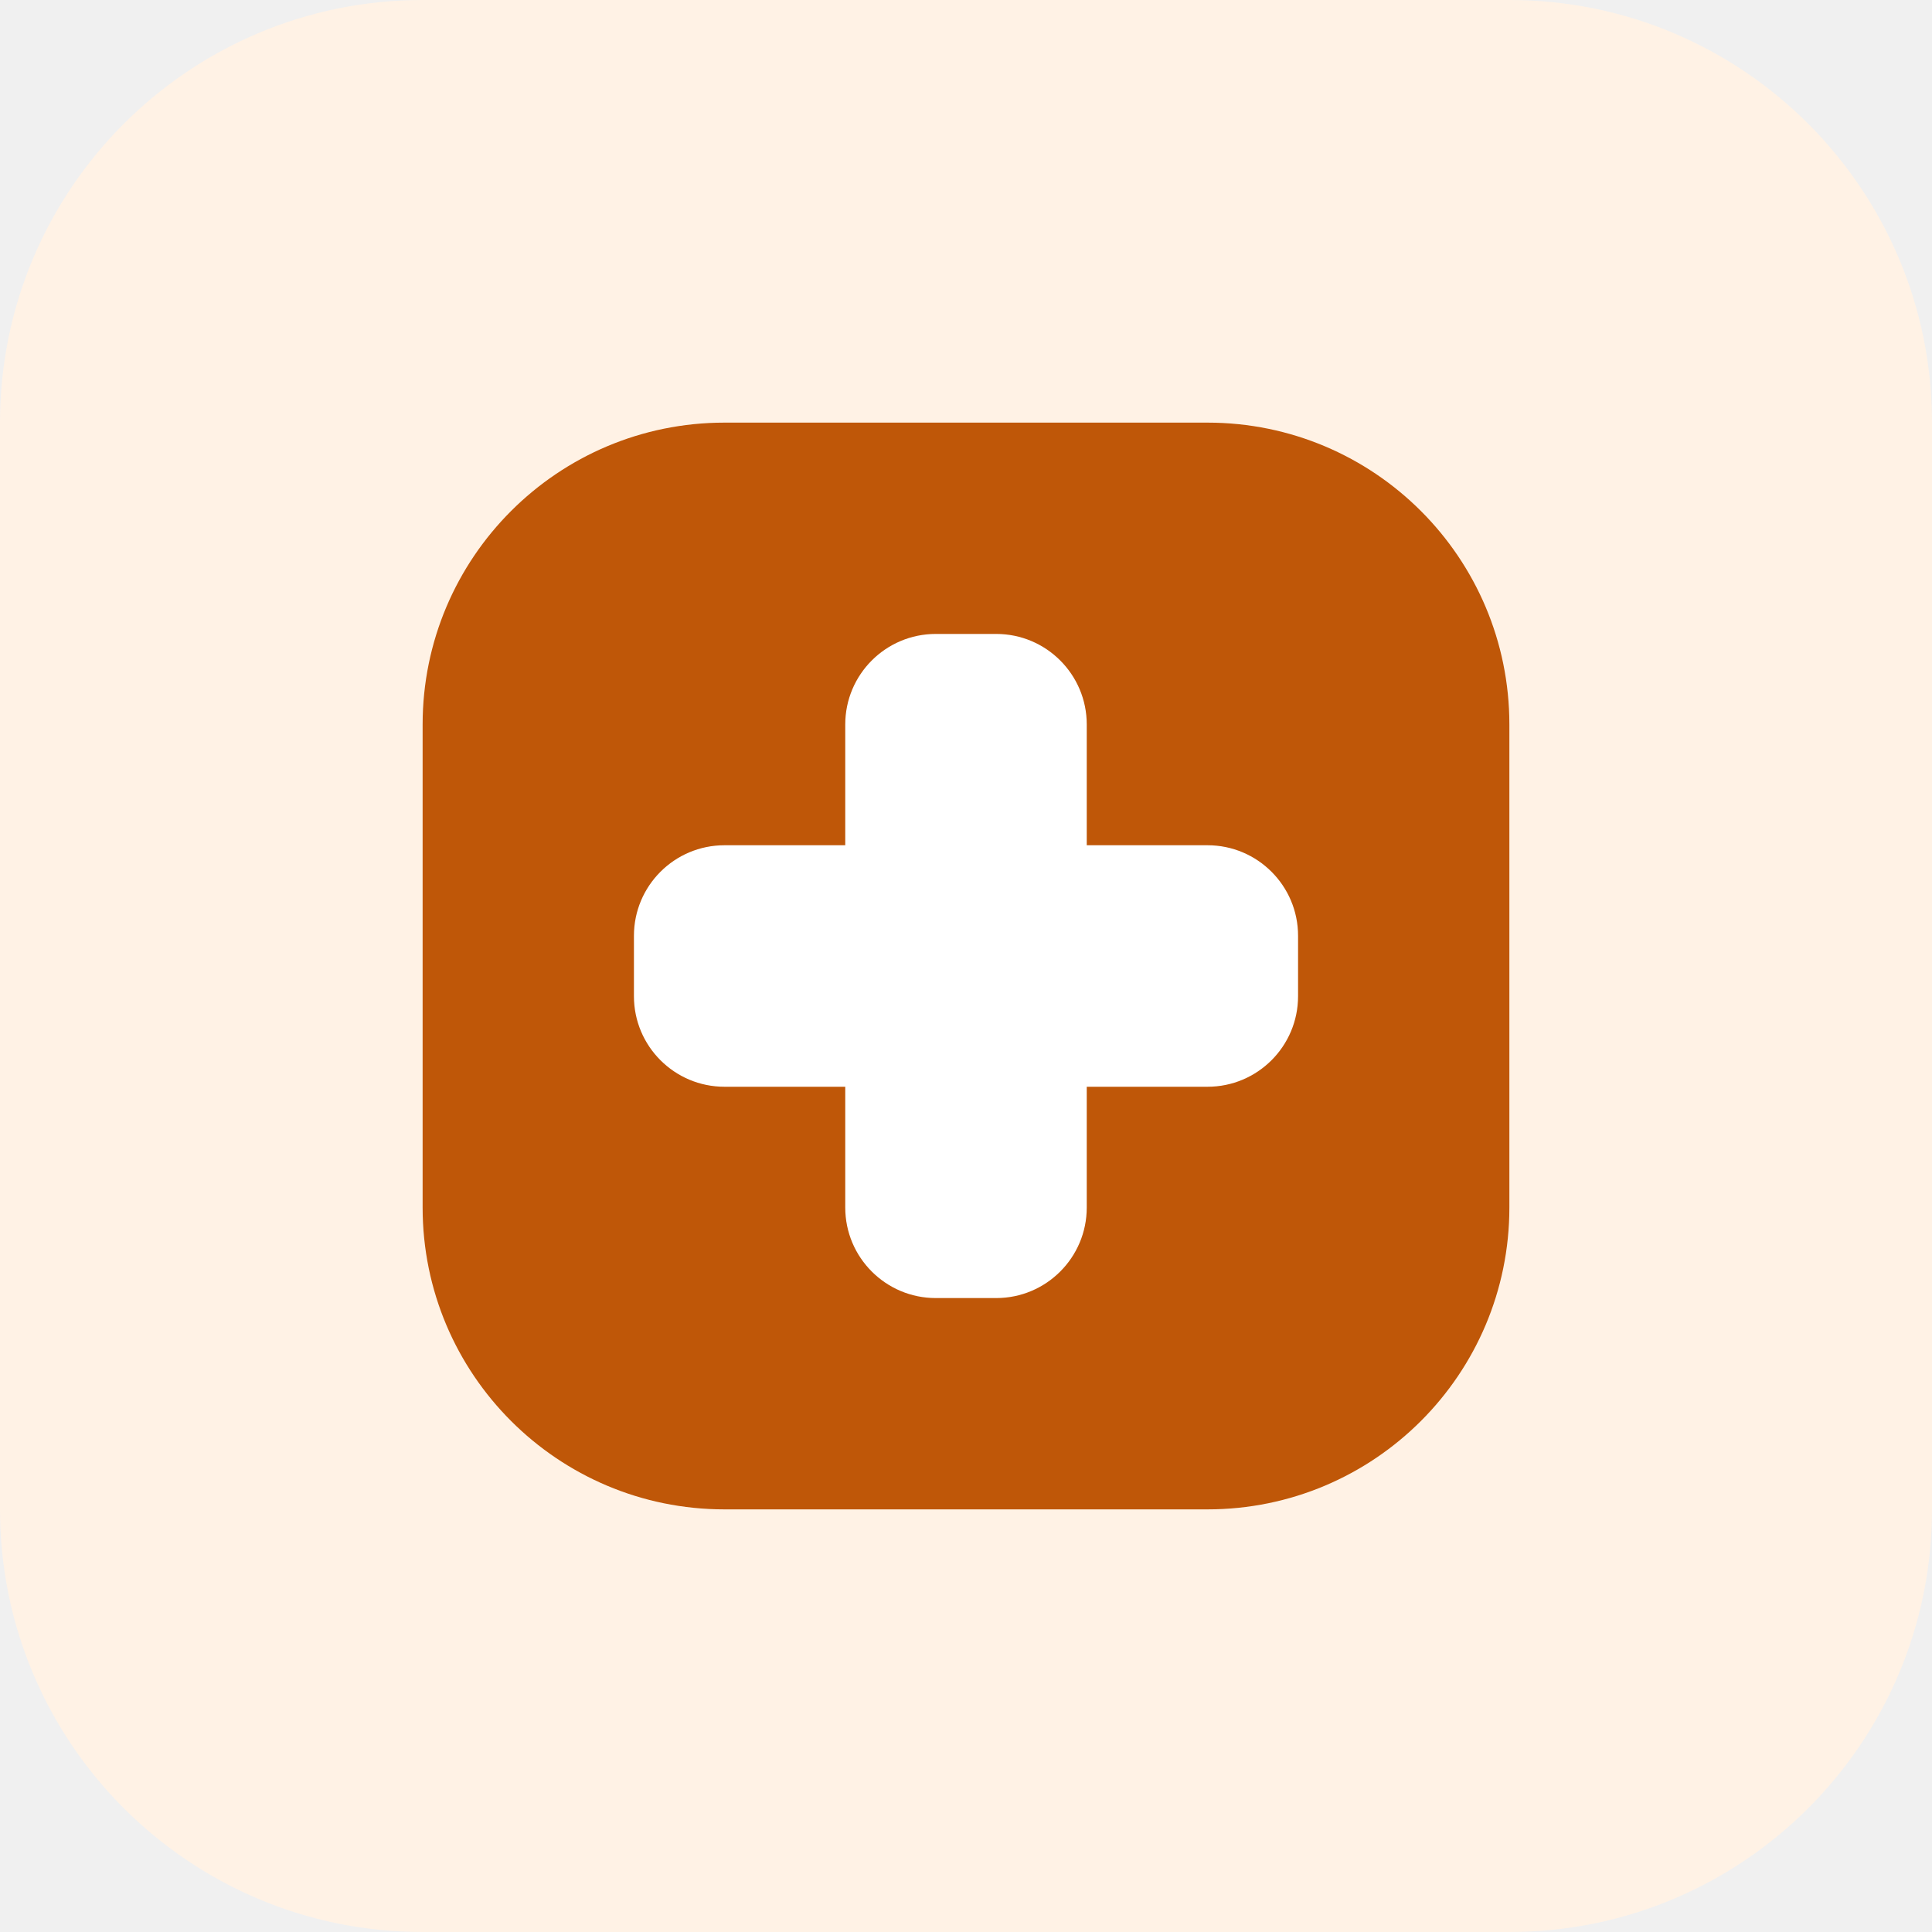
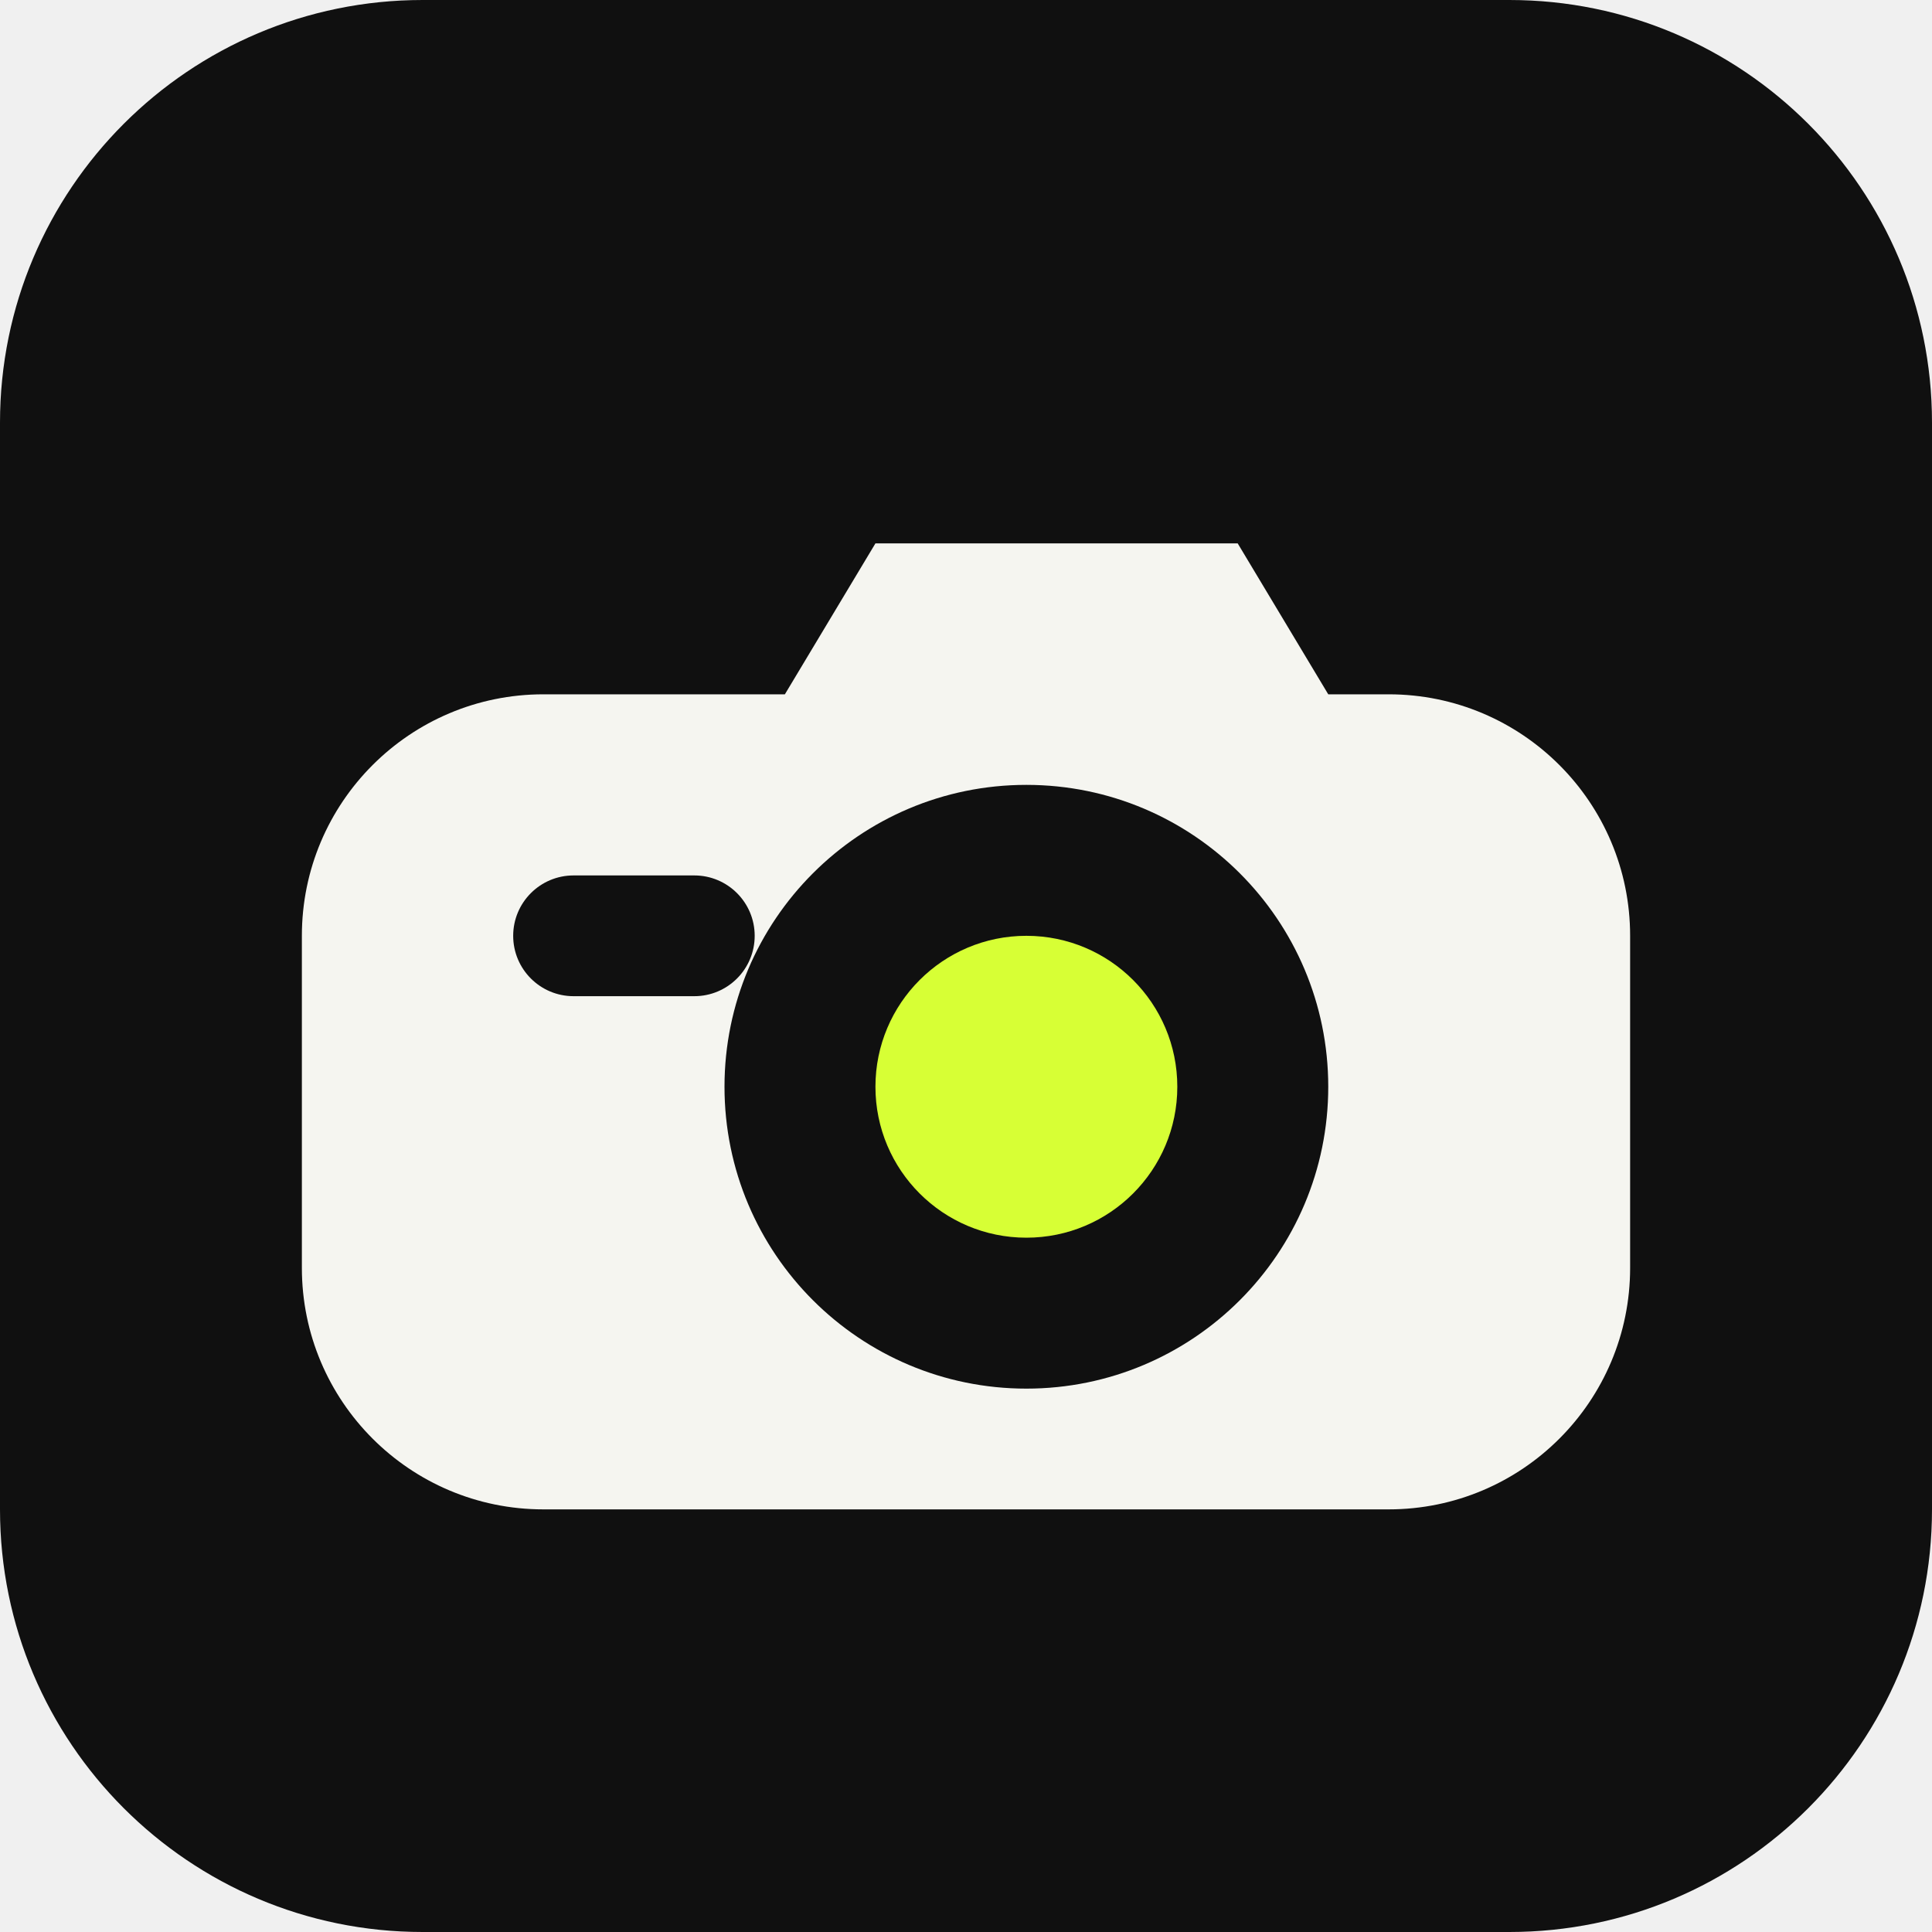
- <svg xmlns="http://www.w3.org/2000/svg" width="64" height="64" viewBox="0 0 64 64" role="img" aria-label="CareAxis Cloud">
-   <rect width="64" height="64" rx="14" fill="#fff2e5" />
-   <rect x="14" y="14" width="36" height="36" rx="10" fill="#bf5708" />
-   <rect x="21" y="28" width="22" height="8" rx="3" fill="#fff" />
-   <rect x="28" y="21" width="8" height="22" rx="3" fill="#fff" />
+ <svg xmlns="http://www.w3.org/2000/svg" width="64" height="64" viewBox="0 0 64 64" role="img" aria-label="Lumora Camera Co.">
+   <rect width="64" height="64" rx="14" fill="#101010" />
+   <path d="M18 23h8l3-5h12l3 5h2a8 8 0 0 1 8 8v11a8 8 0 0 1-8 8H18a8 8 0 0 1-8-8V31a8 8 0 0 1 8-8Z" fill="#f5f5f0" />
+   <circle cx="34" cy="36" r="10" fill="#101010" />
+   <circle cx="34" cy="36" r="5" fill="#d7ff35" />
+   <rect x="17" y="29" width="8" height="4" rx="2" fill="#101010" />
</svg>
